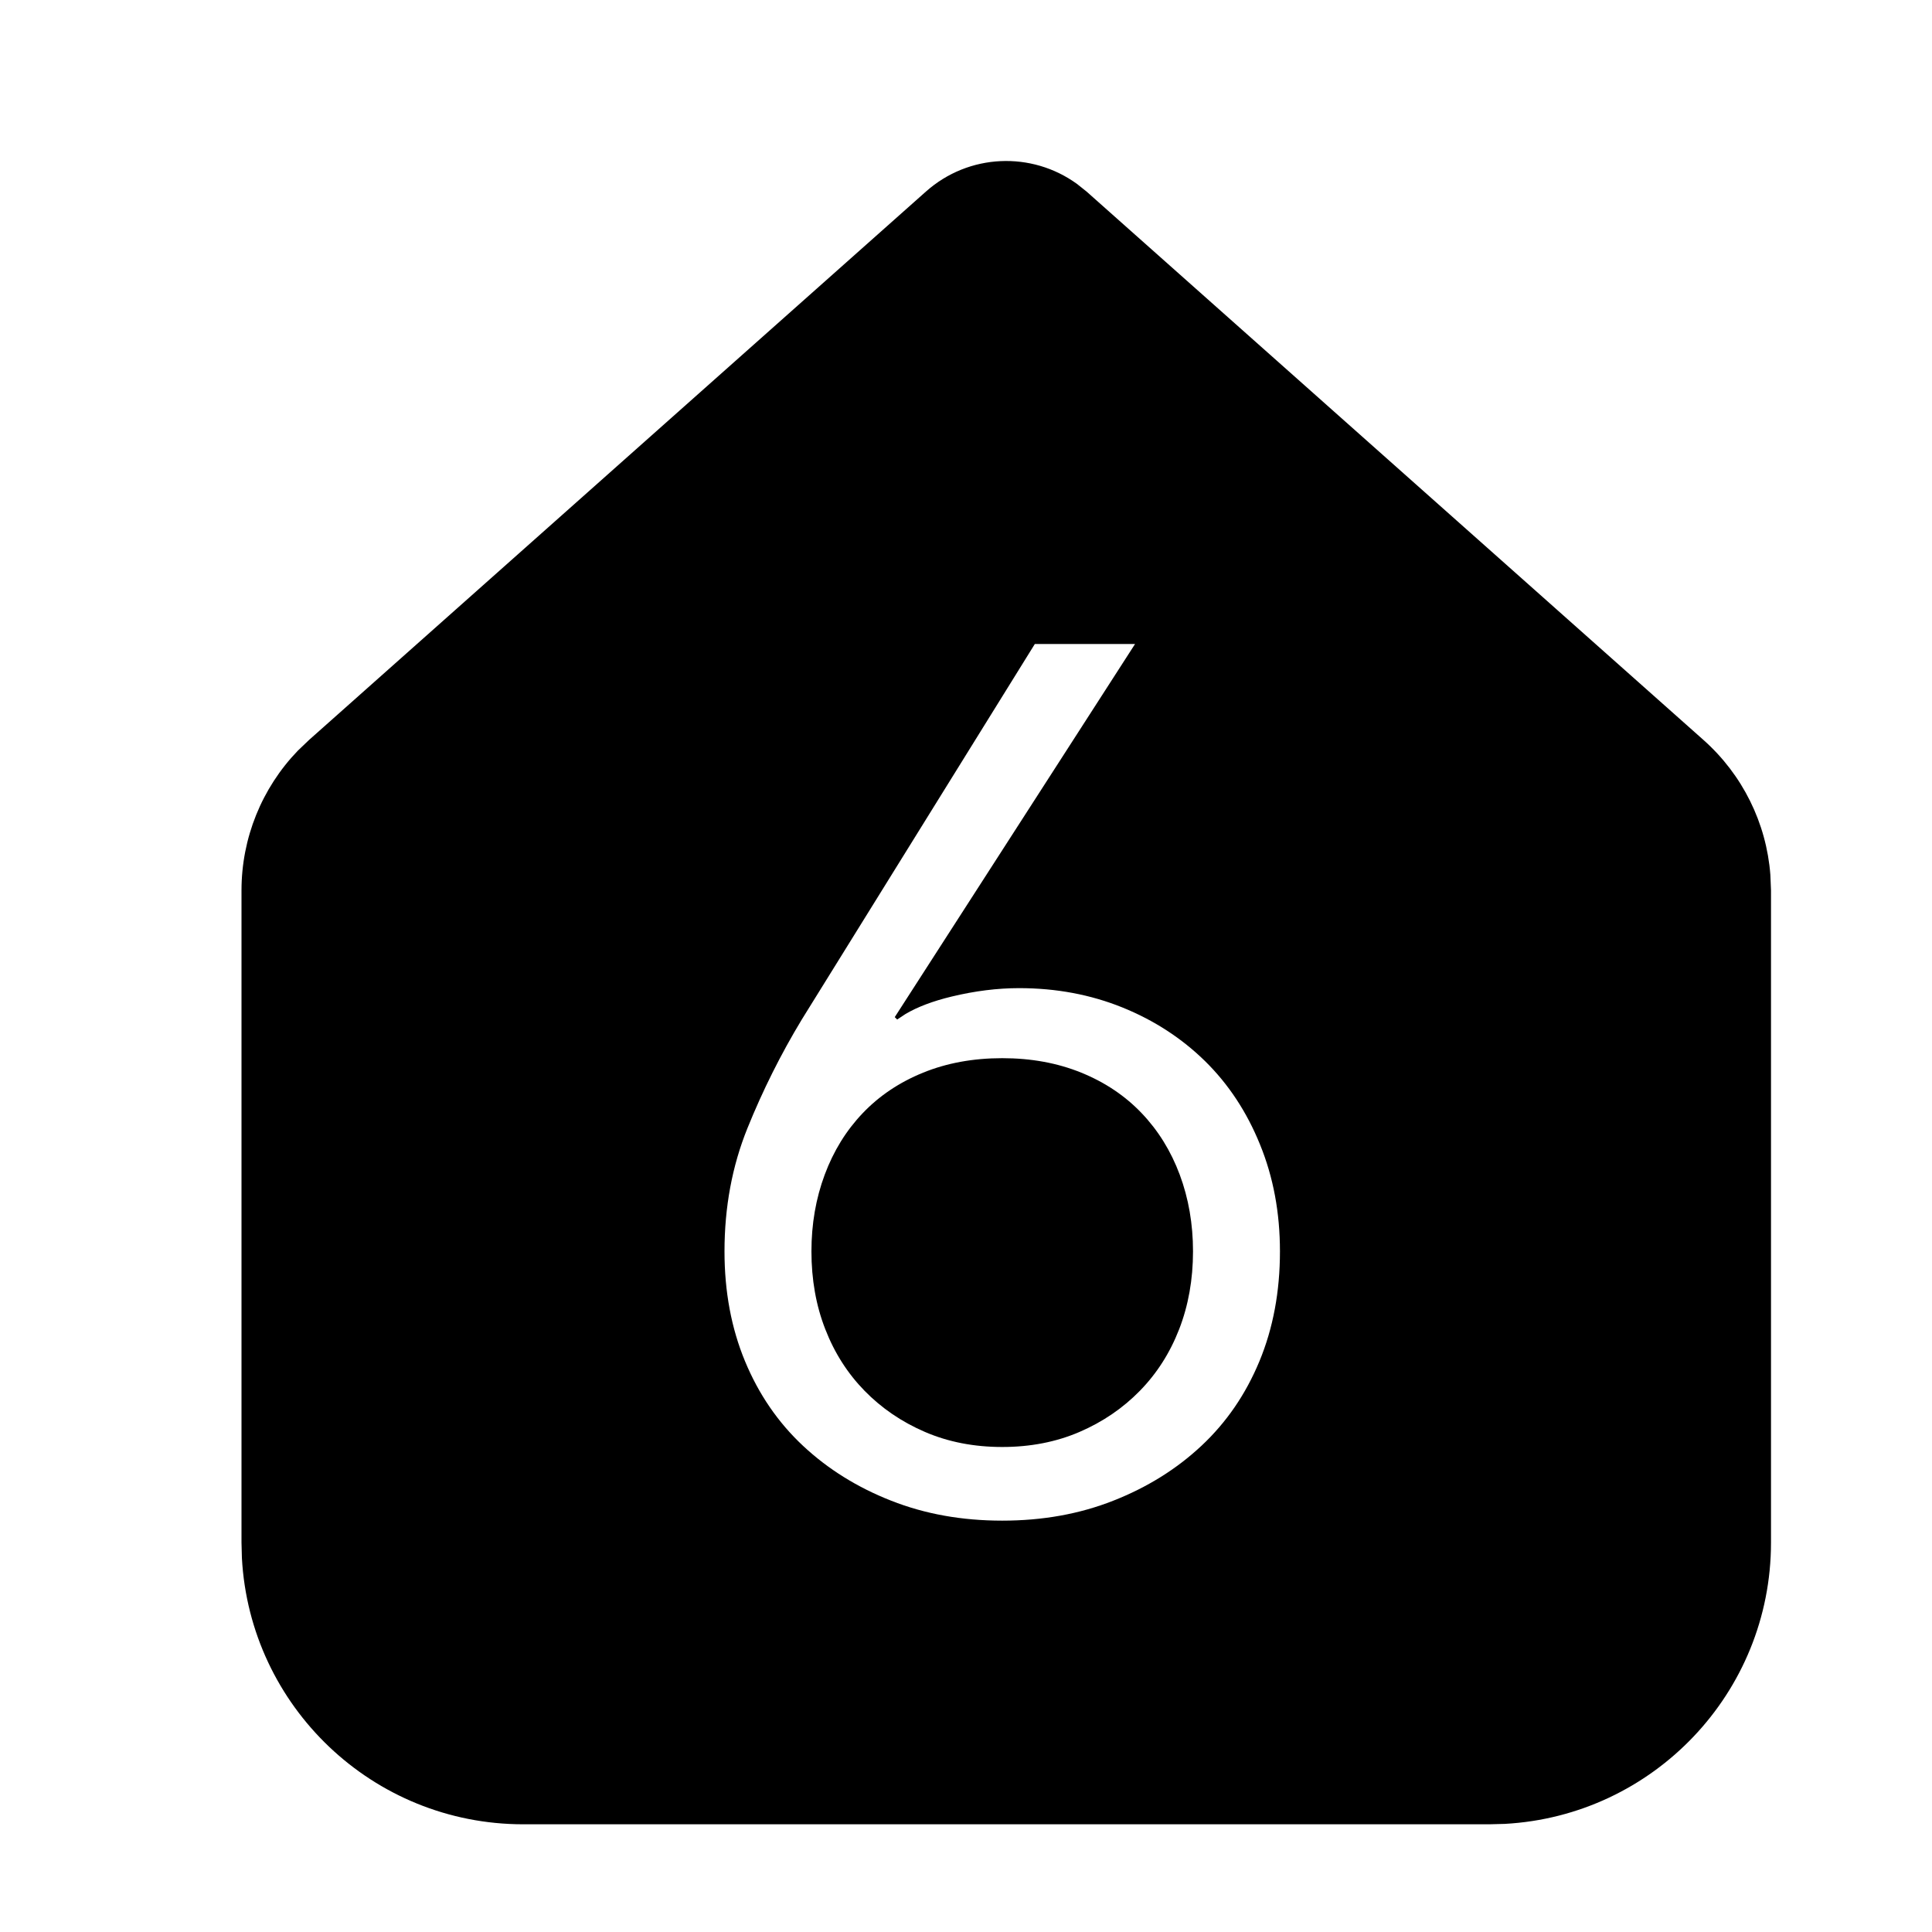
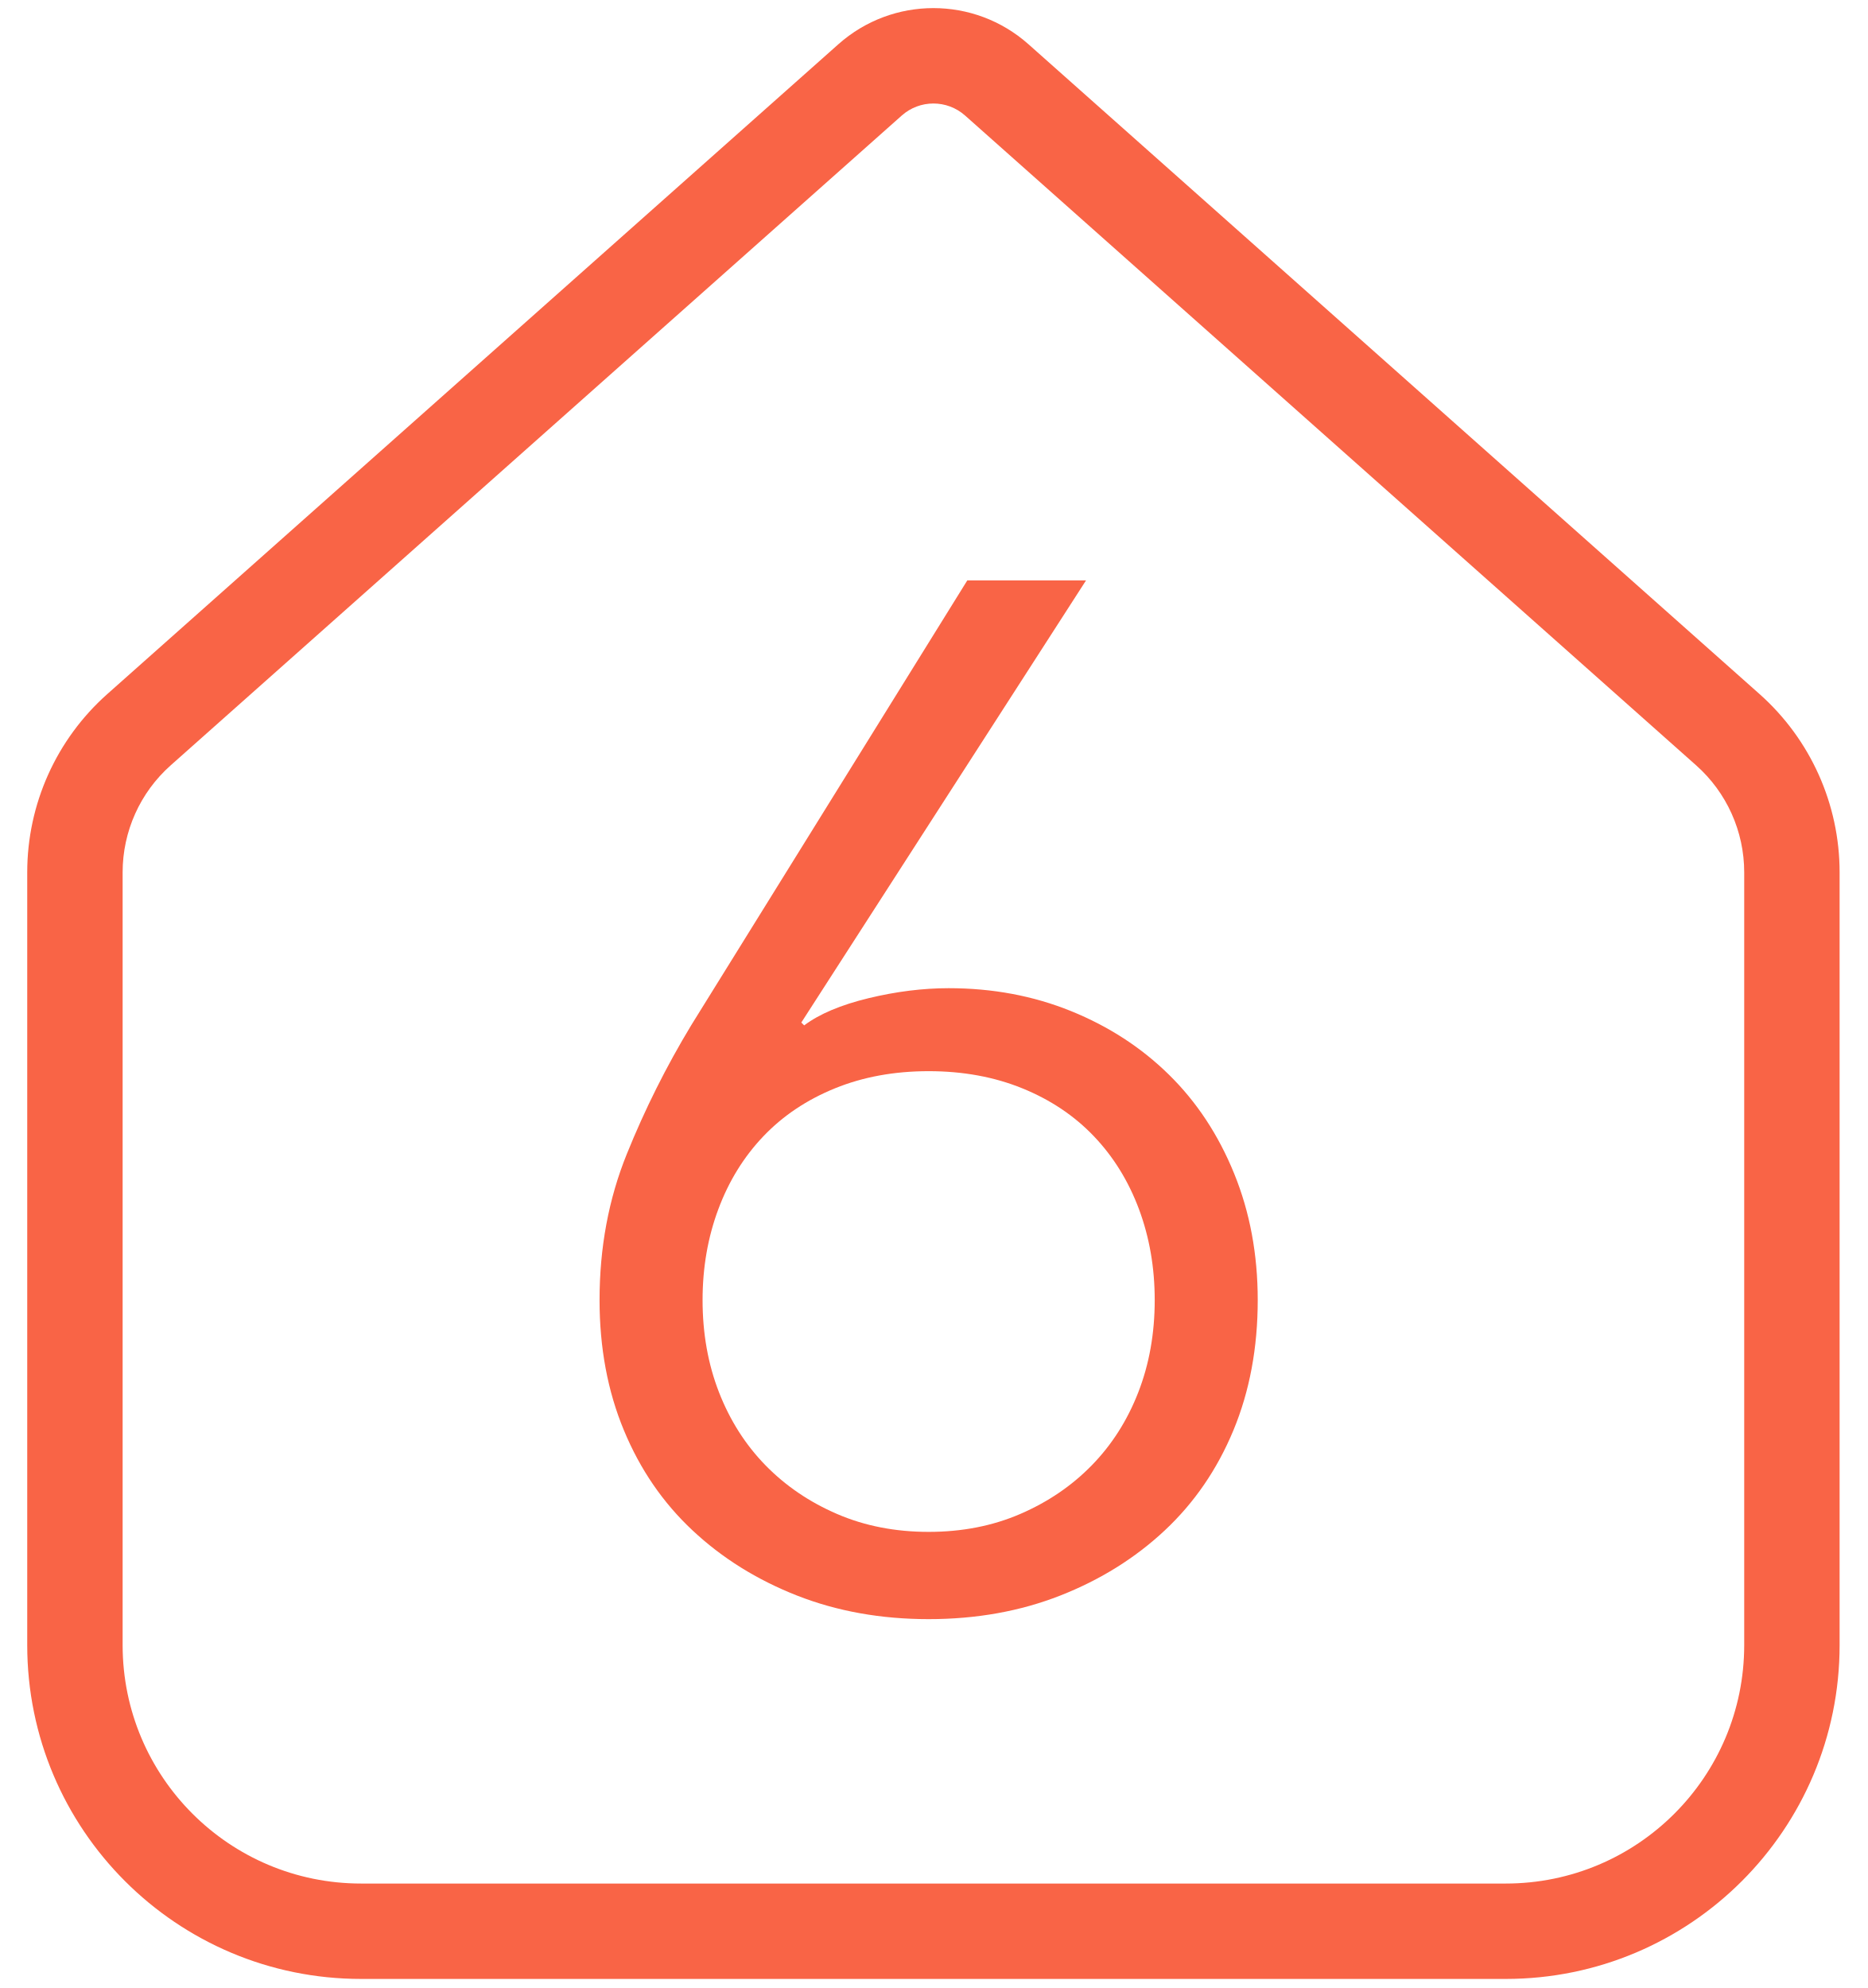
- <svg xmlns="http://www.w3.org/2000/svg" width="24px" height="24px" viewBox="0 0 24 24" version="1.1">
-   <g id="icons/home-active" stroke="none" stroke-width="1" fill="none" fill-rule="evenodd">
-     <path d="M13.379,2.285 L13.497,2.379 L21.161,9.192 C21.646,9.623 21.943,10.224 21.992,10.866 L22,11.06 L22,19.162 C22,21.031 20.536,22.557 18.692,22.657 L18.5,22.662 L6.5,22.662 C4.631,22.662 3.105,21.198 3.005,19.354 L3,19.162 L3,11.06 C3,10.411 3.252,9.79 3.699,9.326 L3.839,9.192 L11.503,2.379 C12.034,1.907 12.815,1.876 13.379,2.285 Z M14.1,8 L12.855,8 L9.96,12.665 C9.7,13.095 9.475,13.545 9.285,14.015 C9.095,14.485 9,14.995 9,15.545 C9,16.045 9.085,16.5 9.255,16.91 C9.425,17.32 9.665,17.67 9.975,17.96 C10.285,18.25 10.65,18.477 11.07,18.642 C11.49,18.808 11.95,18.89 12.45,18.89 C12.95,18.89 13.41,18.808 13.83,18.642 C14.25,18.477 14.615,18.25 14.925,17.96 C15.235,17.67 15.475,17.32 15.645,16.91 C15.815,16.5 15.9,16.045 15.9,15.545 C15.9,15.065 15.818,14.623 15.652,14.217 C15.488,13.812 15.26,13.467 14.97,13.182 C14.68,12.898 14.338,12.675 13.943,12.515 C13.547,12.355 13.12,12.275 12.66,12.275 C12.39,12.275 12.11,12.31 11.82,12.38 C11.588,12.436 11.398,12.508 11.249,12.596 L11.145,12.665 L11.115,12.635 L14.1,8 Z M12.45,13.145 C12.81,13.145 13.137,13.205 13.432,13.325 C13.727,13.445 13.977,13.613 14.182,13.828 C14.387,14.043 14.545,14.297 14.655,14.592 C14.765,14.887 14.82,15.205 14.82,15.545 C14.82,15.895 14.762,16.218 14.648,16.512 C14.533,16.808 14.37,17.062 14.16,17.277 C13.95,17.492 13.7,17.663 13.41,17.788 C13.12,17.913 12.8,17.975 12.45,17.975 C12.1,17.975 11.78,17.913 11.49,17.788 C11.2,17.663 10.95,17.492 10.74,17.277 C10.53,17.062 10.367,16.808 10.252,16.512 C10.137,16.218 10.08,15.895 10.08,15.545 C10.08,15.205 10.135,14.887 10.245,14.592 C10.355,14.297 10.512,14.043 10.717,13.828 C10.922,13.613 11.172,13.445 11.467,13.325 C11.762,13.205 12.09,13.145 12.45,13.145 Z" id="Combined-Shape" fill="#000000" />
-   </g>
+ <svg xmlns="http://www.w3.org/2000/svg" width="62" height="66" viewBox="0 0 62 66" fill="none">
+   <path fill-rule="evenodd" clip-rule="evenodd" d="M3.561 23.043L27.832 1.469C29.631 -0.131 32.343 -0.131 34.143 1.469L58.414 23.043C60.104 24.545 61.071 26.698 61.071 28.96V54.616C61.071 60.737 56.108 65.699 49.987 65.699H11.987C5.866 65.699 0.904 60.737 0.904 54.616V28.96C0.904 26.698 1.871 24.545 3.561 23.043ZM56.31 25.41L32.039 3.836C31.439 3.303 30.535 3.303 29.936 3.836L5.665 25.41C4.651 26.311 4.071 27.603 4.071 28.96V54.616C4.071 58.988 7.615 62.532 11.987 62.532H49.987C54.36 62.532 57.904 58.988 57.904 54.616V28.96C57.904 27.603 57.324 26.311 56.31 25.41ZM35.199 52.971C33.869 53.493 32.412 53.754 30.829 53.754C29.246 53.754 27.789 53.493 26.459 52.971C25.129 52.448 23.973 51.728 22.992 50.809C22.01 49.891 21.25 48.783 20.712 47.484C20.173 46.186 19.904 44.745 19.904 43.162C19.904 41.42 20.205 39.805 20.807 38.317C21.408 36.828 22.121 35.404 22.944 34.042L32.112 19.269H36.054L26.602 33.947L26.697 34.042C27.203 33.662 27.916 33.361 28.834 33.139C29.752 32.918 30.639 32.807 31.494 32.807C32.951 32.807 34.304 33.06 35.555 33.567C36.806 34.074 37.891 34.778 38.809 35.681C39.727 36.583 40.448 37.675 40.97 38.958C41.493 40.24 41.754 41.642 41.754 43.162C41.754 44.745 41.485 46.186 40.947 47.484C40.408 48.783 39.648 49.891 38.667 50.809C37.685 51.728 36.529 52.448 35.199 52.971ZM27.789 50.263C28.707 50.659 29.721 50.857 30.829 50.857C31.937 50.857 32.951 50.659 33.869 50.263C34.787 49.867 35.579 49.329 36.244 48.648C36.909 47.967 37.424 47.16 37.788 46.225C38.152 45.291 38.334 44.27 38.334 43.162C38.334 42.085 38.16 41.08 37.812 40.145C37.463 39.211 36.965 38.404 36.315 37.723C35.666 37.042 34.874 36.512 33.94 36.132C33.006 35.752 31.969 35.562 30.829 35.562C29.689 35.562 28.652 35.752 27.718 36.132C26.784 36.512 25.992 37.042 25.343 37.723C24.694 38.404 24.195 39.211 23.847 40.145C23.498 41.08 23.324 42.085 23.324 43.162C23.324 44.27 23.506 45.291 23.87 46.225C24.235 47.16 24.749 47.967 25.414 48.648C26.079 49.329 26.871 49.867 27.789 50.263Z" fill="#F96446" />
</svg>
